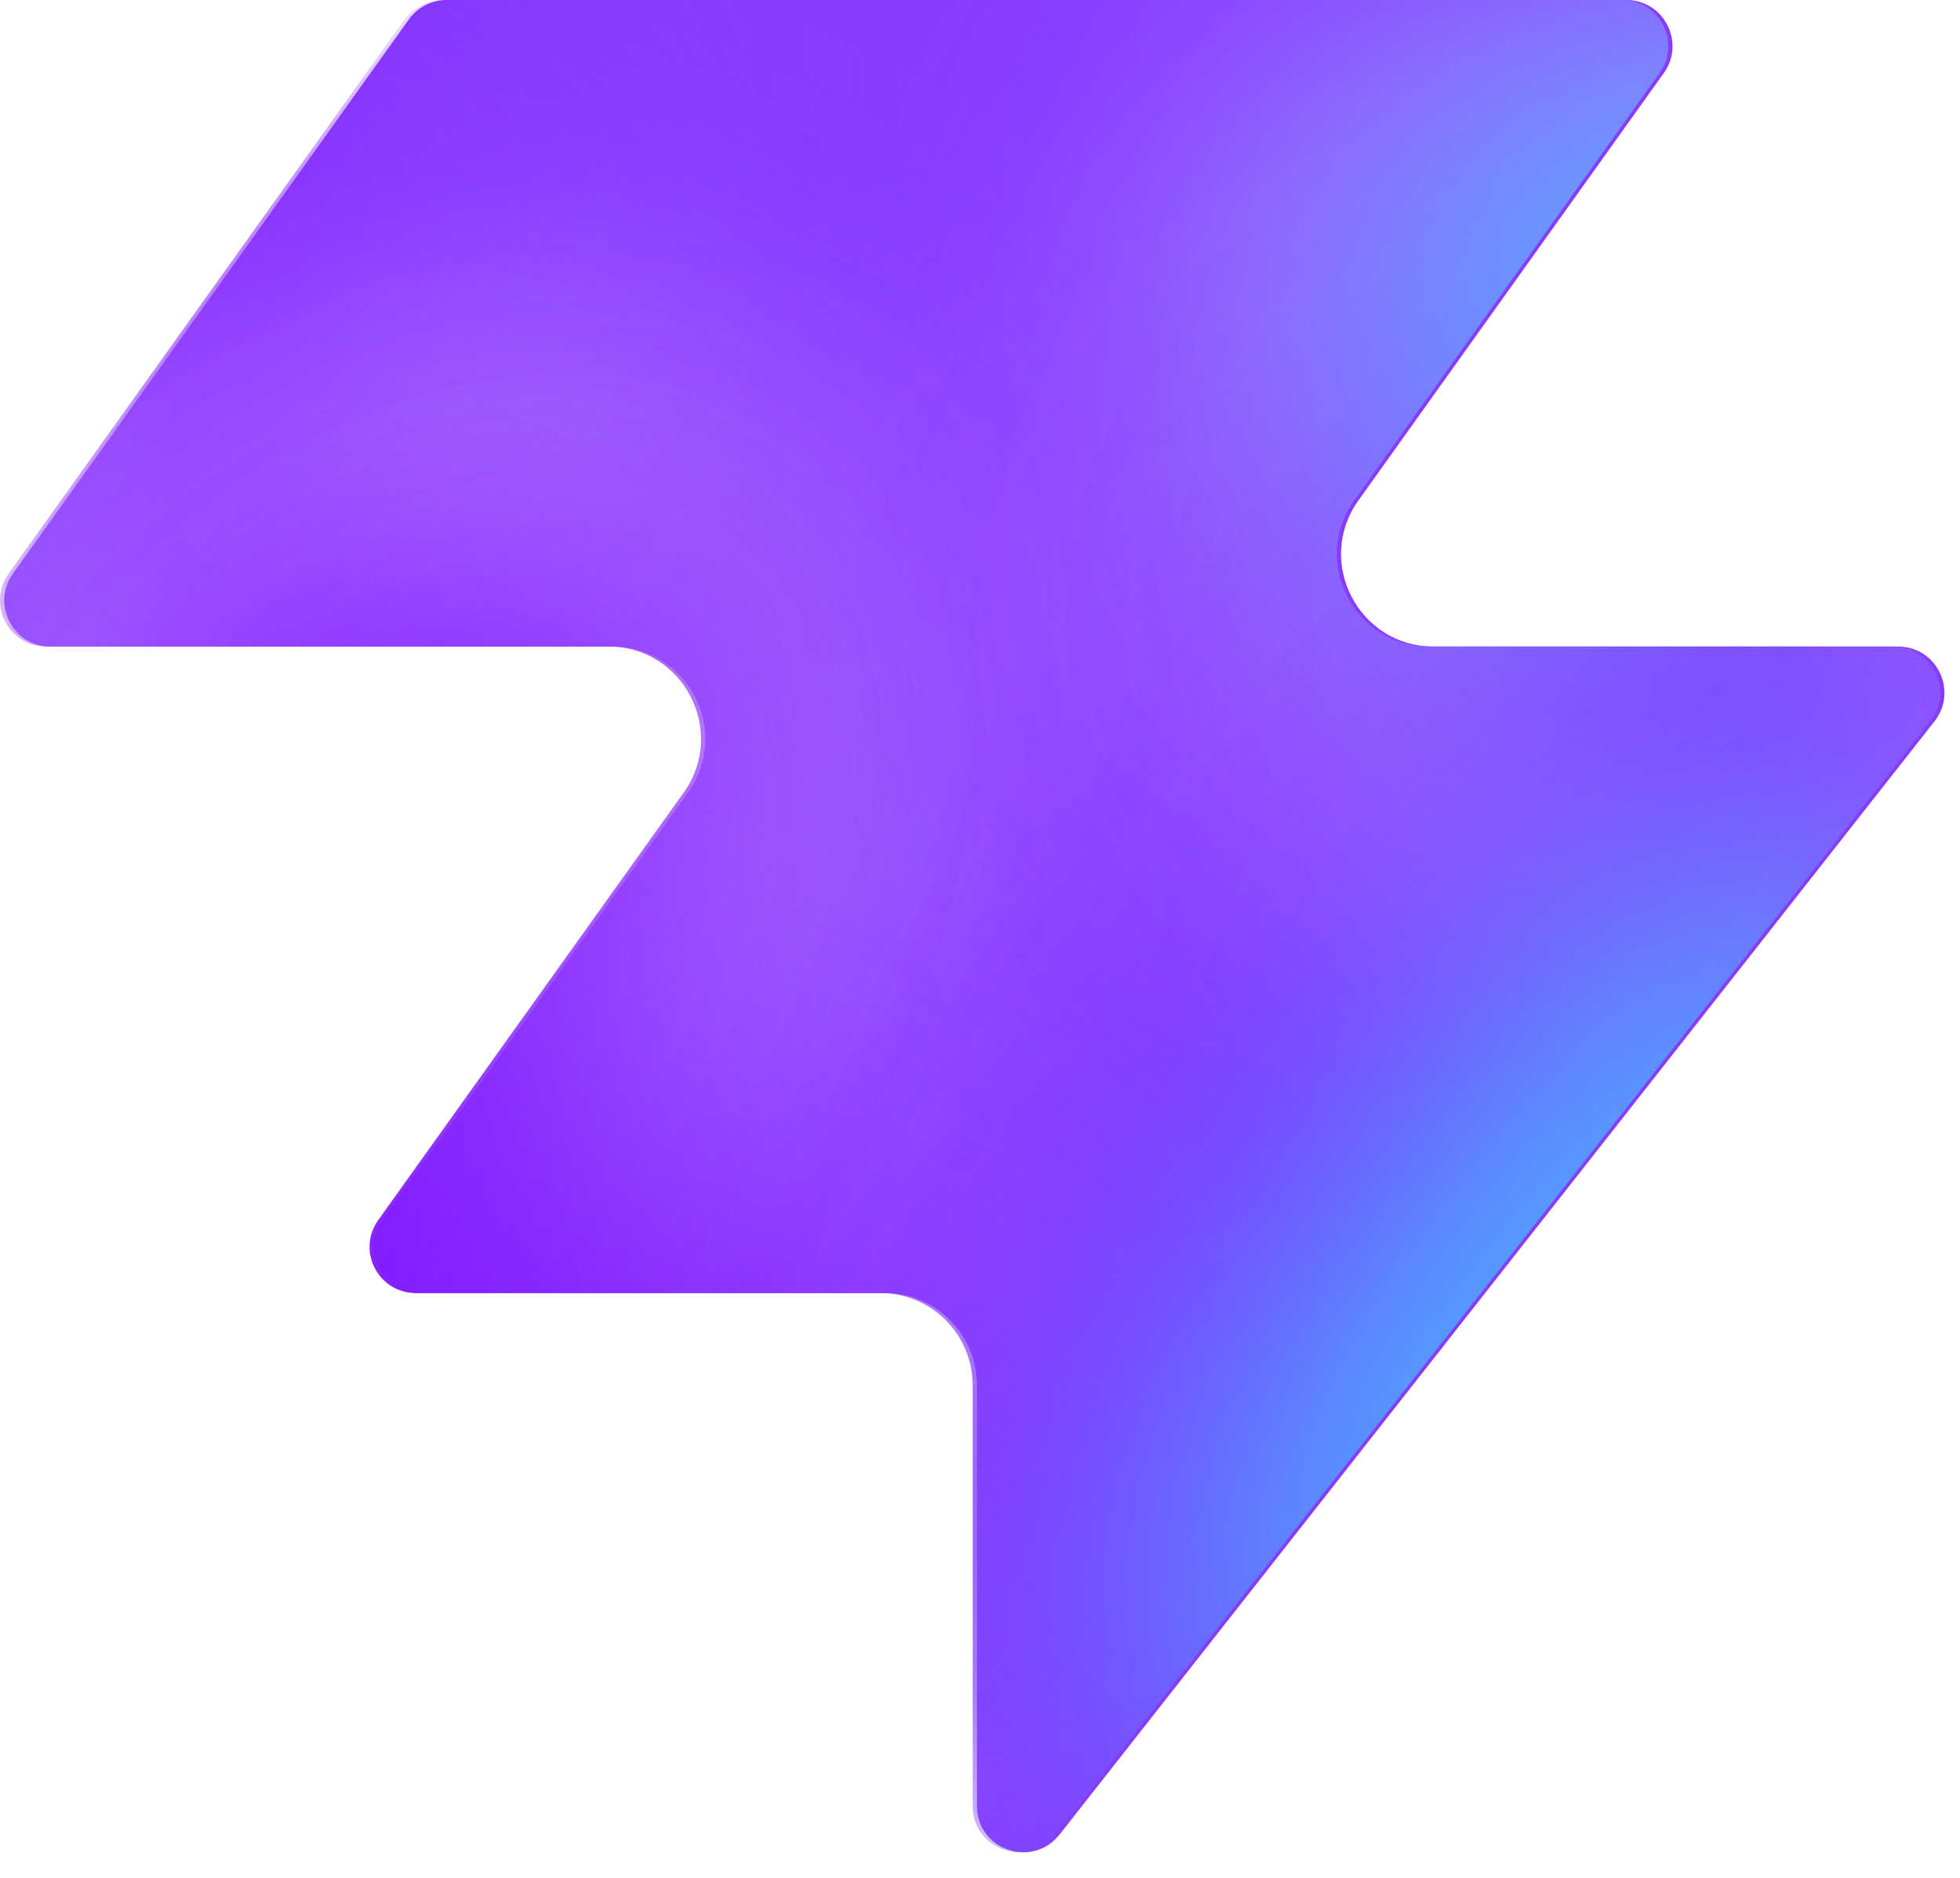
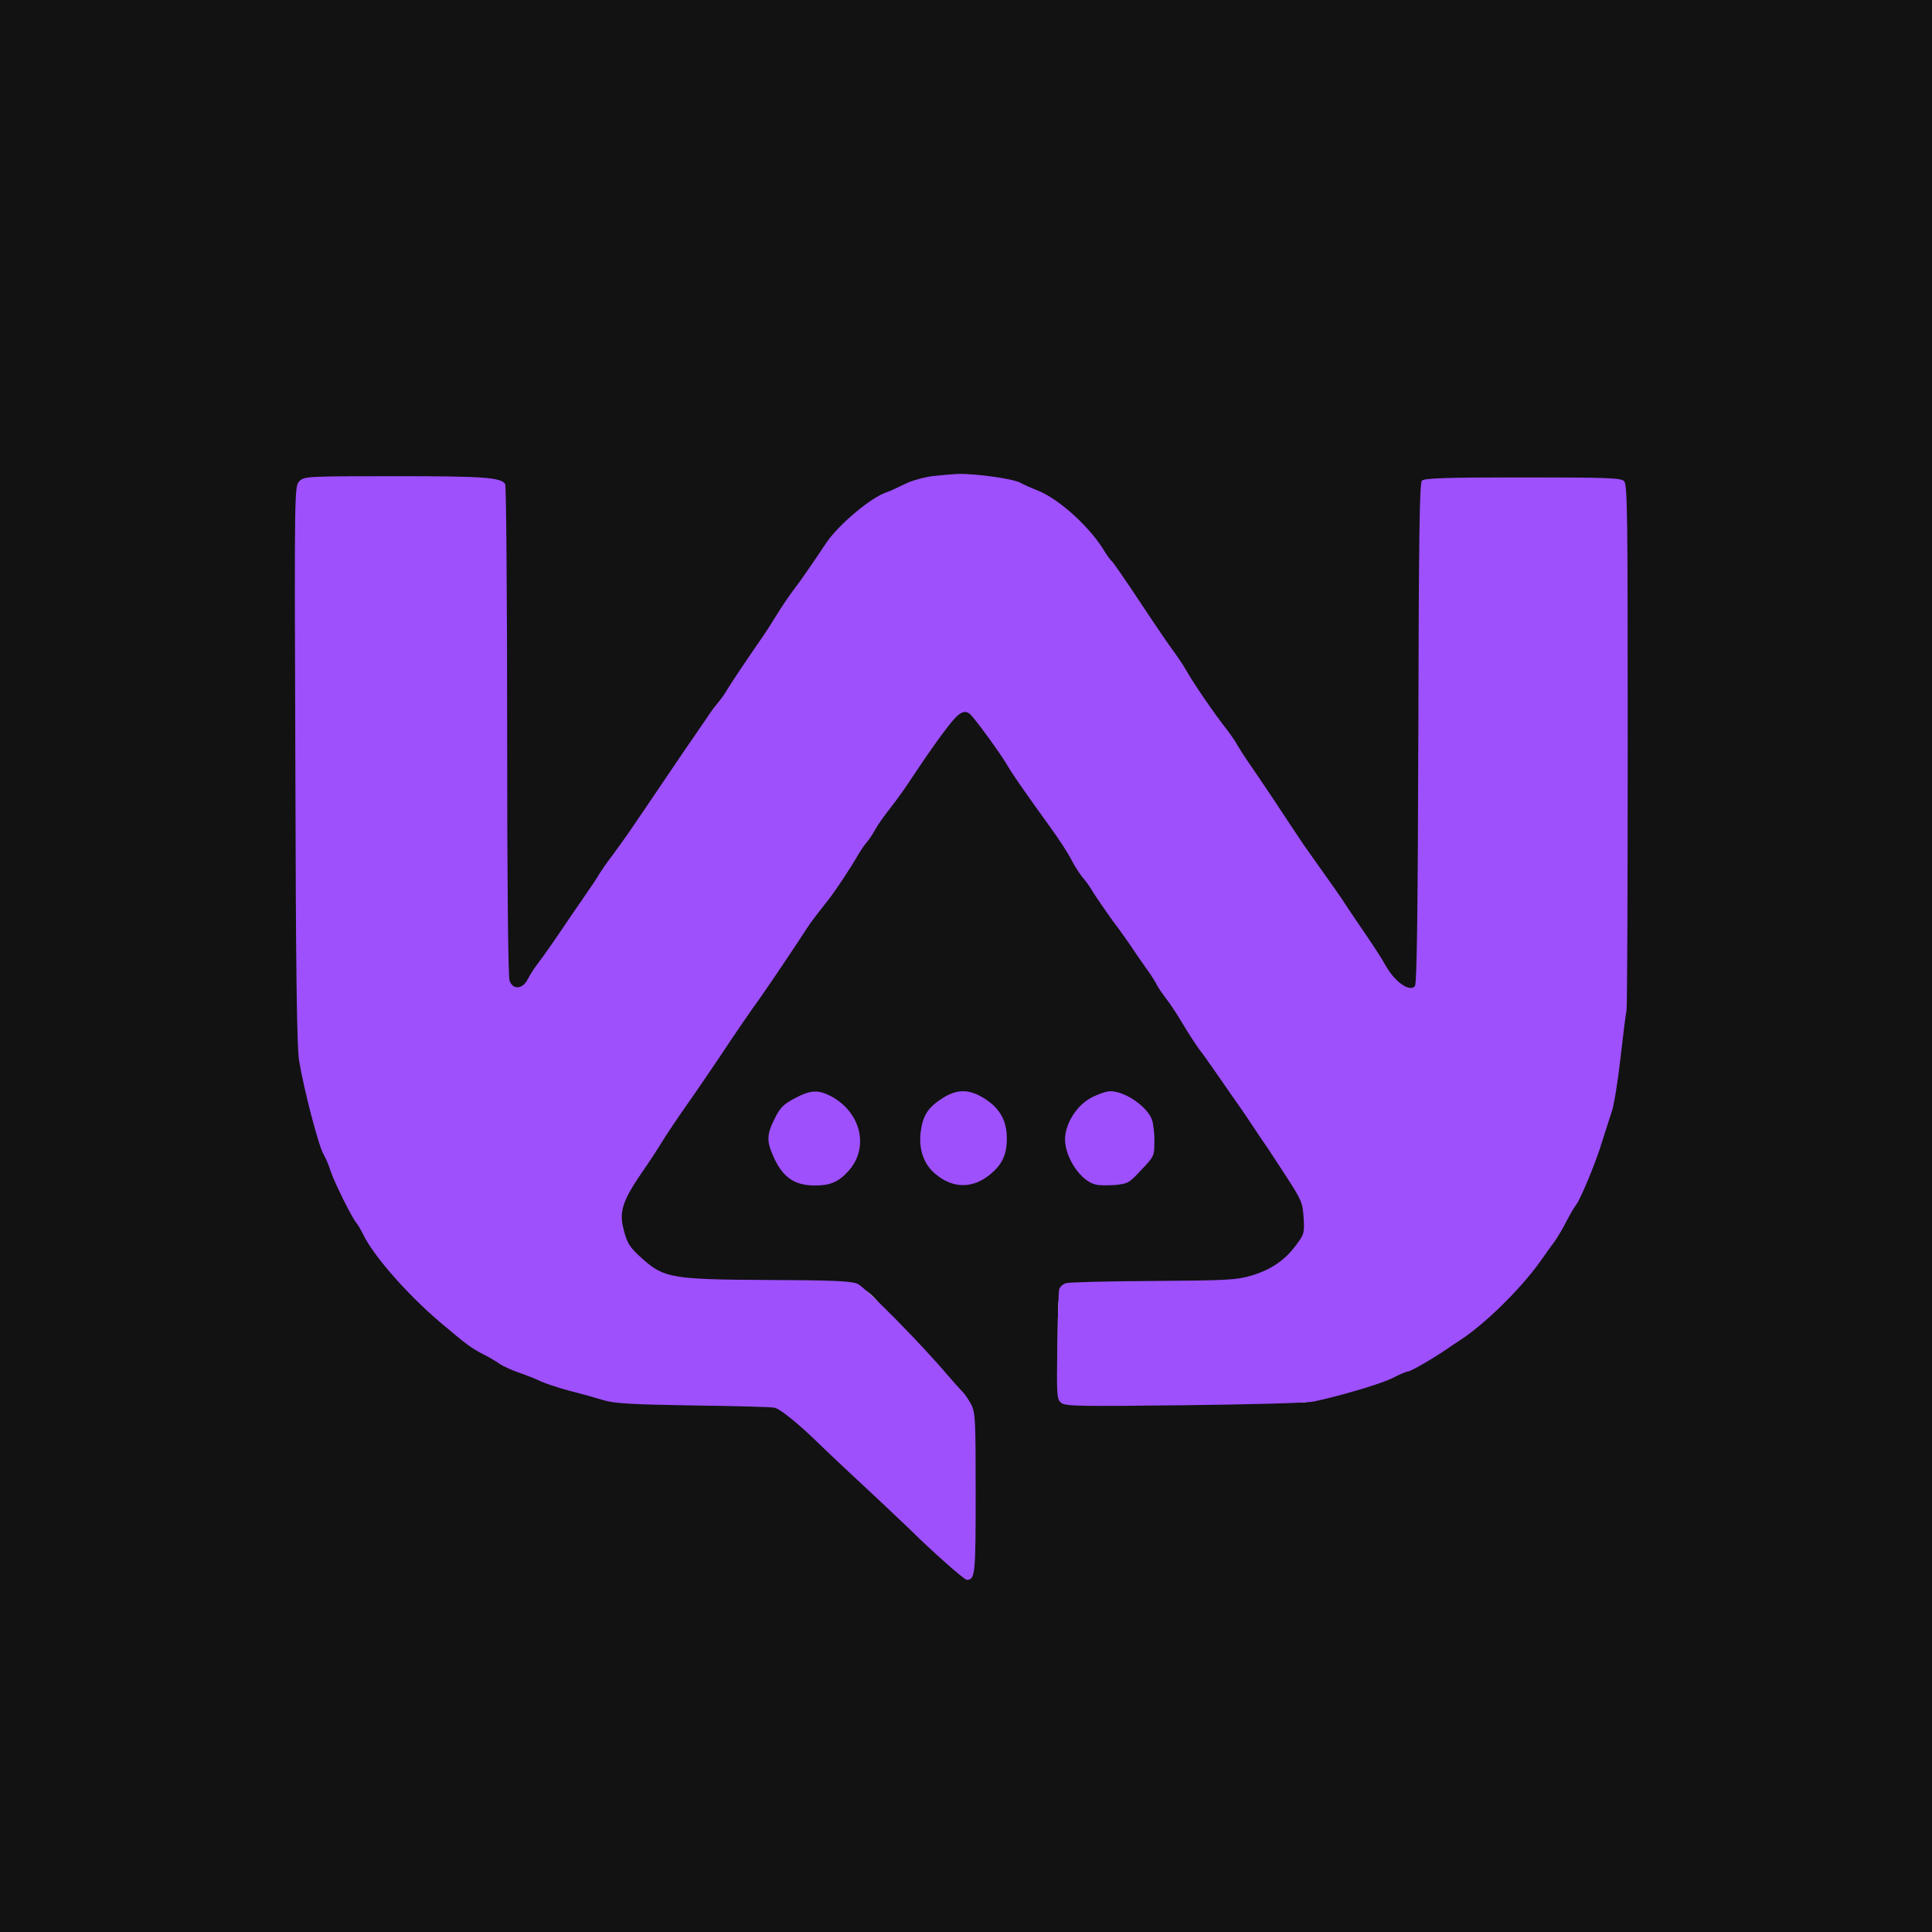
- <svg xmlns="http://www.w3.org/2000/svg" width="48" height="46" fill="none" viewBox="0 0 48 46">
-   <path fill="#863bff" d="M25.946 44.938c-.664.845-2.021.375-2.021-.698V33.937a2.26 2.26 0 0 0-2.262-2.262H10.287c-.92 0-1.456-1.04-.92-1.788l7.48-10.471c1.07-1.497 0-3.578-1.842-3.578H1.237c-.92 0-1.456-1.04-.92-1.788L10.013.474c.214-.297.556-.474.92-.474h28.894c.92 0 1.456 1.04.92 1.788l-7.48 10.471c-1.07 1.498 0 3.579 1.842 3.579h11.377c.943 0 1.473 1.088.89 1.83L25.947 44.94z" style="fill:#863bff;fill:color(display-p3 .525 .23 1);fill-opacity:1" />
-   <mask id="a" width="48" height="46" x="0" y="0" maskUnits="userSpaceOnUse" style="mask-type:alpha">
-     <path fill="#000" d="M25.842 44.938c-.664.844-2.021.375-2.021-.698V33.937a2.26 2.26 0 0 0-2.262-2.262H10.183c-.92 0-1.456-1.04-.92-1.788l7.48-10.471c1.07-1.498 0-3.579-1.842-3.579H1.133c-.92 0-1.456-1.04-.92-1.787L9.91.473c.214-.297.556-.474.92-.474h28.894c.92 0 1.456 1.04.92 1.788l-7.48 10.471c-1.07 1.498 0 3.578 1.842 3.578h11.377c.943 0 1.473 1.088.89 1.832L25.843 44.94z" style="fill:#000;fill-opacity:1" />
-   </mask>
-   <g mask="url(#a)">
-     <g filter="url(#b)">
-       <ellipse cx="5.508" cy="14.704" fill="#ede6ff" rx="5.508" ry="14.704" style="fill:#ede6ff;fill:color(display-p3 .927 .903 1);fill-opacity:1" transform="matrix(.00324 1 1 -.00324 -4.47 31.516)" />
-     </g>
-     <g filter="url(#c)">
-       <ellipse cx="10.399" cy="29.851" fill="#ede6ff" rx="10.399" ry="29.851" style="fill:#ede6ff;fill:color(display-p3 .927 .903 1);fill-opacity:1" transform="matrix(.00324 1 1 -.00324 -39.328 7.883)" />
-     </g>
-     <g filter="url(#d)">
-       <ellipse cx="5.508" cy="30.487" fill="#7e14ff" rx="5.508" ry="30.487" style="fill:#7e14ff;fill:color(display-p3 .492 .077 1);fill-opacity:1" transform="rotate(89.814 -25.913 -14.639)scale(1 -1)" />
-     </g>
-     <g filter="url(#e)">
-       <ellipse cx="5.508" cy="30.599" fill="#7e14ff" rx="5.508" ry="30.599" style="fill:#7e14ff;fill:color(display-p3 .492 .077 1);fill-opacity:1" transform="rotate(89.814 -32.644 -3.334)scale(1 -1)" />
-     </g>
-     <g filter="url(#f)">
-       <ellipse cx="5.508" cy="30.599" fill="#7e14ff" rx="5.508" ry="30.599" style="fill:#7e14ff;fill:color(display-p3 .492 .077 1);fill-opacity:1" transform="matrix(.00324 1 1 -.00324 -34.34 30.47)" />
-     </g>
-     <g filter="url(#g)">
-       <ellipse cx="14.072" cy="22.078" fill="#ede6ff" rx="14.072" ry="22.078" style="fill:#ede6ff;fill:color(display-p3 .927 .903 1);fill-opacity:1" transform="rotate(93.35 24.506 48.493)scale(-1 1)" />
-     </g>
-     <g filter="url(#h)">
-       <ellipse cx="3.47" cy="21.501" fill="#7e14ff" rx="3.47" ry="21.501" style="fill:#7e14ff;fill:color(display-p3 .492 .077 1);fill-opacity:1" transform="rotate(89.009 28.708 47.59)scale(-1 1)" />
-     </g>
-     <g filter="url(#i)">
-       <ellipse cx="3.47" cy="21.501" fill="#7e14ff" rx="3.47" ry="21.501" style="fill:#7e14ff;fill:color(display-p3 .492 .077 1);fill-opacity:1" transform="rotate(89.009 28.708 47.59)scale(-1 1)" />
-     </g>
-     <g filter="url(#j)">
-       <ellipse cx=".387" cy="8.972" fill="#7e14ff" rx="4.407" ry="29.108" style="fill:#7e14ff;fill:color(display-p3 .492 .077 1);fill-opacity:1" transform="rotate(39.51 .387 8.972)" />
-     </g>
-     <g filter="url(#k)">
-       <ellipse cx="47.523" cy="-6.092" fill="#7e14ff" rx="4.407" ry="29.108" style="fill:#7e14ff;fill:color(display-p3 .492 .077 1);fill-opacity:1" transform="rotate(37.892 47.523 -6.092)" />
-     </g>
-     <g filter="url(#l)">
-       <ellipse cx="41.412" cy="6.333" fill="#47bfff" rx="5.971" ry="9.665" style="fill:#47bfff;fill:color(display-p3 .28 .748 1);fill-opacity:1" transform="rotate(37.892 41.412 6.333)" />
-     </g>
-     <g filter="url(#m)">
-       <ellipse cx="-1.879" cy="38.332" fill="#7e14ff" rx="4.407" ry="29.108" style="fill:#7e14ff;fill:color(display-p3 .492 .077 1);fill-opacity:1" transform="rotate(37.892 -1.88 38.332)" />
-     </g>
-     <g filter="url(#n)">
-       <ellipse cx="-1.879" cy="38.332" fill="#7e14ff" rx="4.407" ry="29.108" style="fill:#7e14ff;fill:color(display-p3 .492 .077 1);fill-opacity:1" transform="rotate(37.892 -1.88 38.332)" />
-     </g>
-     <g filter="url(#o)">
-       <ellipse cx="35.651" cy="29.907" fill="#7e14ff" rx="4.407" ry="29.108" style="fill:#7e14ff;fill:color(display-p3 .492 .077 1);fill-opacity:1" transform="rotate(37.892 35.651 29.907)" />
-     </g>
-     <g filter="url(#p)">
-       <ellipse cx="38.418" cy="32.4" fill="#47bfff" rx="5.971" ry="15.297" style="fill:#47bfff;fill:color(display-p3 .28 .748 1);fill-opacity:1" transform="rotate(37.892 38.418 32.4)" />
-     </g>
+ <svg xmlns="http://www.w3.org/2000/svg" viewBox="0 0 100 100" width="100" height="100">
+   <g transform="translate(0,100) scale(0.0125,-0.012837)" fill="#121212" stroke="none">
+     <path d="M0 3895 l0 -3895 4000 0 4000 0 0 3895 0 3895 -4000 0 -4000 0 0 -3895z m4126 1966 c33 -5 81 -18 105 -28 24 -11 60 -26 79 -33 67 -26 202 -149 265 -243 19 -29 49 -70 65 -92 17 -22 64 -89 105 -150 41 -60 88 -128 104 -150 33 -43 38 -51 118 -170 29 -44 66 -98 83 -120 16 -22 46 -62 65 -90 19 -27 53 -75 75 -105 21 -30 47 -68 56 -85 9 -16 28 -46 43 -65 14 -19 35 -49 46 -66 29 -47 90 -132 130 -184 39 -51 100 -137 130 -185 11 -17 30 -45 43 -61 37 -47 69 -96 96 -145 13 -25 42 -57 63 -72 86 -59 87 -55 82 388 -2 203 -2 652 -1 997 2 554 4 628 18 642 13 14 64 16 408 16 316 0 396 -3 411 -14 18 -13 19 -48 16 -1066 -1 -579 -3 -1056 -5 -1059 -2 -3 -12 -82 -21 -176 -13 -137 -23 -189 -51 -272 -19 -56 -34 -107 -34 -114 0 -7 -13 -39 -29 -73 -16 -34 -38 -81 -50 -106 -59 -123 -119 -216 -217 -330 -102 -120 -211 -218 -306 -275 -204 -123 -274 -153 -465 -202 l-148 -37 -500 -4 c-468 -3 -500 -2 -512 14 -10 13 -13 71 -13 220 0 182 2 204 19 225 l18 23 349 2 c343 1 350 2 426 26 134 44 218 135 218 236 0 46 -6 60 -69 154 -112 169 -164 246 -204 301 -20 29 -53 75 -72 102 -19 28 -50 70 -70 95 -19 25 -48 68 -65 95 -17 28 -42 66 -55 85 -14 19 -34 49 -45 65 -11 17 -37 53 -58 82 -20 29 -45 65 -55 80 -32 53 -96 140 -162 223 -16 21 -38 51 -47 66 -10 16 -34 54 -55 85 -21 31 -48 72 -60 90 -27 42 -90 130 -123 174 -14 19 -40 55 -58 82 -34 49 -118 168 -160 226 -42 58 -74 54 -132 -19 -19 -25 -47 -59 -61 -77 -14 -17 -34 -45 -43 -62 -29 -52 -79 -121 -157 -218 -14 -17 -38 -50 -52 -72 -15 -22 -34 -51 -44 -65 -9 -14 -39 -59 -67 -100 -49 -75 -77 -112 -116 -160 -25 -30 -64 -85 -87 -124 -10 -16 -34 -50 -53 -77 -19 -27 -51 -71 -70 -99 -19 -28 -48 -68 -65 -89 -16 -21 -38 -52 -48 -67 -9 -16 -28 -45 -42 -64 -13 -19 -34 -48 -45 -65 -11 -16 -55 -78 -98 -137 -42 -59 -85 -119 -94 -135 -17 -27 -37 -56 -103 -154 -16 -24 -42 -60 -56 -79 -15 -19 -33 -56 -42 -83 -14 -42 -14 -53 -1 -103 18 -72 20 -74 76 -124 31 -26 72 -49 118 -65 68 -23 81 -24 408 -26 385 -3 389 -3 463 -84 24 -26 89 -94 144 -150 128 -132 217 -231 231 -259 14 -27 23 -345 15 -541 -5 -130 -8 -150 -23 -153 -16 -3 -56 30 -273 228 -33 30 -76 71 -96 90 -20 19 -72 67 -114 105 -43 39 -97 88 -119 109 -102 97 -177 155 -208 160 -18 3 -172 7 -343 9 -266 3 -318 6 -365 22 -30 10 -93 28 -140 40 -104 28 -243 79 -279 103 -14 10 -42 25 -61 35 -33 16 -86 53 -176 122 -46 36 -254 245 -254 256 0 4 -12 22 -27 40 -33 39 -73 104 -109 179 -14 30 -32 62 -39 70 -7 8 -20 40 -30 70 -10 30 -26 69 -35 85 -26 44 -87 303 -99 424 -15 141 -15 2235 -1 2262 10 18 25 19 409 19 369 0 400 -1 421 -18 l22 -18 2 -995 c1 -1081 -1 -1034 55 -1027 17 2 31 13 40 33 8 17 26 44 40 62 35 42 84 111 216 303 36 52 78 113 95 135 34 45 89 123 125 175 13 19 35 49 48 65 13 17 32 44 41 60 26 46 45 73 182 259 36 49 78 107 92 129 15 22 38 56 52 77 14 20 42 62 62 93 21 31 42 59 48 62 6 4 19 23 29 43 11 20 48 76 83 124 35 47 81 112 103 144 22 31 58 76 80 98 49 51 155 123 205 141 21 7 52 21 70 30 17 9 50 20 73 25 57 11 219 12 293 1z m-674 -2508 c73 -40 102 -93 96 -178 -4 -60 -7 -68 -43 -105 -97 -99 -254 -64 -299 67 -21 61 -20 79 7 136 18 40 32 54 77 78 68 36 99 36 162 2z m606 8 c68 -35 95 -73 100 -141 6 -79 -2 -104 -44 -142 -52 -48 -73 -57 -130 -58 -43 0 -58 5 -96 35 -51 38 -68 75 -68 146 0 76 23 120 78 151 56 32 109 35 160 9z m618 -6 c118 -59 137 -189 41 -283 -93 -91 -227 -71 -278 42 -41 91 -9 192 76 238 62 34 97 35 161 3z" />
  </g>
-   <defs>
-     <filter id="b" width="60.045" height="41.654" x="-19.77" y="16.149" color-interpolation-filters="sRGB" filterUnits="userSpaceOnUse">
-       <feFlood flood-opacity="0" result="BackgroundImageFix" />
-       <feBlend in="SourceGraphic" in2="BackgroundImageFix" result="shape" />
-       <feGaussianBlur result="effect1_foregroundBlur_2002_17158" stdDeviation="7.659" />
-     </filter>
-     <filter id="c" width="90.34" height="51.437" x="-54.613" y="-7.533" color-interpolation-filters="sRGB" filterUnits="userSpaceOnUse">
-       <feFlood flood-opacity="0" result="BackgroundImageFix" />
-       <feBlend in="SourceGraphic" in2="BackgroundImageFix" result="shape" />
-       <feGaussianBlur result="effect1_foregroundBlur_2002_17158" stdDeviation="7.659" />
-     </filter>
-     <filter id="d" width="79.355" height="29.4" x="-49.64" y="2.03" color-interpolation-filters="sRGB" filterUnits="userSpaceOnUse">
-       <feFlood flood-opacity="0" result="BackgroundImageFix" />
-       <feBlend in="SourceGraphic" in2="BackgroundImageFix" result="shape" />
-       <feGaussianBlur result="effect1_foregroundBlur_2002_17158" stdDeviation="4.596" />
-     </filter>
-     <filter id="e" width="79.579" height="29.4" x="-45.045" y="20.029" color-interpolation-filters="sRGB" filterUnits="userSpaceOnUse">
-       <feFlood flood-opacity="0" result="BackgroundImageFix" />
-       <feBlend in="SourceGraphic" in2="BackgroundImageFix" result="shape" />
-       <feGaussianBlur result="effect1_foregroundBlur_2002_17158" stdDeviation="4.596" />
-     </filter>
-     <filter id="f" width="79.579" height="29.4" x="-43.513" y="21.178" color-interpolation-filters="sRGB" filterUnits="userSpaceOnUse">
-       <feFlood flood-opacity="0" result="BackgroundImageFix" />
-       <feBlend in="SourceGraphic" in2="BackgroundImageFix" result="shape" />
-       <feGaussianBlur result="effect1_foregroundBlur_2002_17158" stdDeviation="4.596" />
-     </filter>
-     <filter id="g" width="74.749" height="58.852" x="15.756" y="-17.901" color-interpolation-filters="sRGB" filterUnits="userSpaceOnUse">
-       <feFlood flood-opacity="0" result="BackgroundImageFix" />
-       <feBlend in="SourceGraphic" in2="BackgroundImageFix" result="shape" />
-       <feGaussianBlur result="effect1_foregroundBlur_2002_17158" stdDeviation="7.659" />
-     </filter>
-     <filter id="h" width="61.377" height="25.362" x="23.548" y="2.284" color-interpolation-filters="sRGB" filterUnits="userSpaceOnUse">
-       <feFlood flood-opacity="0" result="BackgroundImageFix" />
-       <feBlend in="SourceGraphic" in2="BackgroundImageFix" result="shape" />
-       <feGaussianBlur result="effect1_foregroundBlur_2002_17158" stdDeviation="4.596" />
-     </filter>
-     <filter id="i" width="61.377" height="25.362" x="23.548" y="2.284" color-interpolation-filters="sRGB" filterUnits="userSpaceOnUse">
-       <feFlood flood-opacity="0" result="BackgroundImageFix" />
-       <feBlend in="SourceGraphic" in2="BackgroundImageFix" result="shape" />
-       <feGaussianBlur result="effect1_foregroundBlur_2002_17158" stdDeviation="4.596" />
-     </filter>
-     <filter id="j" width="56.045" height="63.649" x="-27.636" y="-22.853" color-interpolation-filters="sRGB" filterUnits="userSpaceOnUse">
-       <feFlood flood-opacity="0" result="BackgroundImageFix" />
-       <feBlend in="SourceGraphic" in2="BackgroundImageFix" result="shape" />
-       <feGaussianBlur result="effect1_foregroundBlur_2002_17158" stdDeviation="4.596" />
-     </filter>
-     <filter id="k" width="54.814" height="64.646" x="20.116" y="-38.415" color-interpolation-filters="sRGB" filterUnits="userSpaceOnUse">
-       <feFlood flood-opacity="0" result="BackgroundImageFix" />
-       <feBlend in="SourceGraphic" in2="BackgroundImageFix" result="shape" />
-       <feGaussianBlur result="effect1_foregroundBlur_2002_17158" stdDeviation="4.596" />
-     </filter>
-     <filter id="l" width="33.541" height="35.313" x="24.641" y="-11.323" color-interpolation-filters="sRGB" filterUnits="userSpaceOnUse">
-       <feFlood flood-opacity="0" result="BackgroundImageFix" />
-       <feBlend in="SourceGraphic" in2="BackgroundImageFix" result="shape" />
-       <feGaussianBlur result="effect1_foregroundBlur_2002_17158" stdDeviation="4.596" />
-     </filter>
-     <filter id="m" width="54.814" height="64.646" x="-29.286" y="6.009" color-interpolation-filters="sRGB" filterUnits="userSpaceOnUse">
-       <feFlood flood-opacity="0" result="BackgroundImageFix" />
-       <feBlend in="SourceGraphic" in2="BackgroundImageFix" result="shape" />
-       <feGaussianBlur result="effect1_foregroundBlur_2002_17158" stdDeviation="4.596" />
-     </filter>
-     <filter id="n" width="54.814" height="64.646" x="-29.286" y="6.009" color-interpolation-filters="sRGB" filterUnits="userSpaceOnUse">
-       <feFlood flood-opacity="0" result="BackgroundImageFix" />
-       <feBlend in="SourceGraphic" in2="BackgroundImageFix" result="shape" />
-       <feGaussianBlur result="effect1_foregroundBlur_2002_17158" stdDeviation="4.596" />
-     </filter>
-     <filter id="o" width="54.814" height="64.646" x="8.244" y="-2.416" color-interpolation-filters="sRGB" filterUnits="userSpaceOnUse">
-       <feFlood flood-opacity="0" result="BackgroundImageFix" />
-       <feBlend in="SourceGraphic" in2="BackgroundImageFix" result="shape" />
-       <feGaussianBlur result="effect1_foregroundBlur_2002_17158" stdDeviation="4.596" />
-     </filter>
-     <filter id="p" width="39.409" height="43.623" x="18.713" y="10.588" color-interpolation-filters="sRGB" filterUnits="userSpaceOnUse">
-       <feFlood flood-opacity="0" result="BackgroundImageFix" />
-       <feBlend in="SourceGraphic" in2="BackgroundImageFix" result="shape" />
-       <feGaussianBlur result="effect1_foregroundBlur_2002_17158" stdDeviation="4.596" />
-     </filter>
-   </defs>
+   <g transform="translate(0,100) scale(0.0125,-0.012837)" fill="#9E50FD" stroke="none">
+     <path d="M3859 5870 c-36 -5 -88 -19 -115 -33 -27 -13 -60 -28 -73 -32 -64 -20 -201 -132 -251 -206 -57 -83 -102 -147 -135 -189 -19 -25 -49 -67 -66 -95 -17 -27 -48 -75 -70 -105 -68 -96 -113 -162 -135 -196 -11 -19 -29 -44 -40 -56 -11 -13 -28 -34 -37 -48 -9 -14 -34 -48 -54 -77 -21 -29 -69 -98 -108 -154 -67 -96 -89 -129 -170 -244 -19 -27 -51 -70 -70 -95 -20 -25 -43 -58 -53 -73 -9 -16 -34 -52 -54 -80 -20 -29 -46 -65 -58 -82 -66 -96 -122 -174 -143 -200 -13 -16 -32 -45 -41 -62 -21 -42 -62 -46 -76 -7 -6 16 -10 394 -10 1007 0 540 -4 988 -8 995 -18 27 -86 32 -454 32 -367 0 -379 -1 -398 -20 -21 -21 -21 -24 -17 -1143 2 -841 6 -1141 16 -1197 19 -111 80 -341 101 -375 10 -16 23 -47 29 -67 14 -42 87 -186 106 -208 7 -8 20 -30 29 -48 44 -87 180 -238 313 -349 114 -94 132 -107 183 -133 25 -12 56 -30 70 -40 14 -9 50 -25 80 -35 30 -10 69 -25 85 -33 17 -8 71 -26 120 -39 50 -12 115 -30 145 -39 44 -13 118 -17 370 -21 173 -2 325 -6 337 -9 23 -4 102 -67 183 -144 25 -24 68 -63 95 -88 80 -72 246 -224 280 -256 87 -85 228 -206 238 -206 35 0 37 20 37 347 0 300 -1 327 -19 361 -11 20 -28 44 -38 53 -10 10 -36 38 -58 63 -109 126 -343 357 -375 370 -28 11 -106 14 -373 15 -390 2 -427 8 -514 83 -56 48 -68 66 -83 130 -16 64 1 111 77 219 32 45 67 97 78 115 22 36 74 111 134 194 22 30 70 100 108 154 88 129 124 179 173 246 35 48 142 203 192 278 16 24 29 41 89 115 29 36 95 133 122 180 11 18 27 41 37 52 10 11 25 34 34 50 9 17 37 55 61 85 25 30 71 93 102 140 69 101 131 185 166 223 26 27 44 33 62 19 18 -13 135 -170 160 -214 13 -23 76 -112 170 -238 45 -61 74 -104 96 -145 12 -22 31 -50 42 -63 11 -12 30 -37 41 -56 12 -19 49 -72 83 -118 35 -45 73 -98 85 -116 13 -19 37 -53 54 -76 18 -24 38 -54 44 -67 7 -13 25 -38 39 -56 14 -17 44 -61 66 -97 22 -37 54 -84 70 -106 17 -21 42 -56 57 -77 15 -21 50 -69 77 -108 28 -38 60 -83 71 -100 11 -16 36 -52 55 -80 20 -27 65 -95 102 -150 62 -93 67 -105 71 -165 4 -62 2 -67 -31 -110 -46 -61 -103 -99 -184 -123 -62 -18 -100 -20 -408 -22 -187 -1 -350 -5 -362 -9 -12 -4 -24 -15 -27 -24 -3 -9 -6 -113 -8 -230 -3 -204 -2 -214 17 -229 17 -13 82 -14 510 -9 270 3 510 9 535 15 112 23 281 72 327 95 28 14 56 26 63 26 11 0 100 50 159 89 13 9 37 25 55 36 103 65 248 203 331 315 22 30 50 69 63 85 12 17 34 53 48 80 15 28 32 57 39 65 19 23 85 177 110 260 13 41 31 94 39 118 9 24 25 121 36 215 11 95 22 181 25 192 3 11 5 492 5 1070 0 934 -1 1051 -15 1065 -14 13 -68 15 -420 15 -318 0 -407 -3 -417 -13 -10 -10 -13 -209 -15 -1019 -2 -711 -6 -1009 -14 -1019 -21 -25 -81 15 -119 79 -23 40 -55 87 -133 198 -17 25 -41 59 -51 75 -11 16 -50 70 -86 119 -36 50 -74 101 -83 115 -10 14 -51 75 -92 135 -41 61 -93 135 -114 165 -22 30 -47 69 -57 85 -9 17 -29 44 -43 62 -51 63 -138 186 -171 243 -11 19 -36 55 -55 80 -19 25 -80 112 -136 195 -56 82 -107 154 -113 160 -7 5 -21 24 -31 40 -59 97 -185 209 -273 245 -26 10 -61 25 -78 34 -31 16 -186 37 -259 35 -22 -1 -70 -5 -106 -9z" />
+     <path d="M3290 3361 c-45 -23 -60 -37 -82 -81 -33 -64 -34 -90 -7 -150 39 -87 88 -120 174 -120 62 0 97 14 137 57 89 94 54 239 -73 304 -52 26 -84 24 -149 -10z" />
+     <path d="M3895 3357 c-55 -35 -75 -69 -83 -134 -8 -69 14 -129 62 -167 73 -60 156 -59 229 1 47 39 66 78 66 141 1 78 -34 133 -111 173 -56 29 -105 25 -163 -14z" />
+     <path d="M4515 3362 c-59 -32 -104 -104 -105 -165 0 -74 64 -168 126 -183 14 -4 50 -4 81 -2 53 5 59 8 109 61 53 54 54 56 54 115 0 34 -4 72 -10 87 -20 54 -112 115 -172 115 -18 0 -55 -13 -83 -28z" />
+   </g>
</svg>
